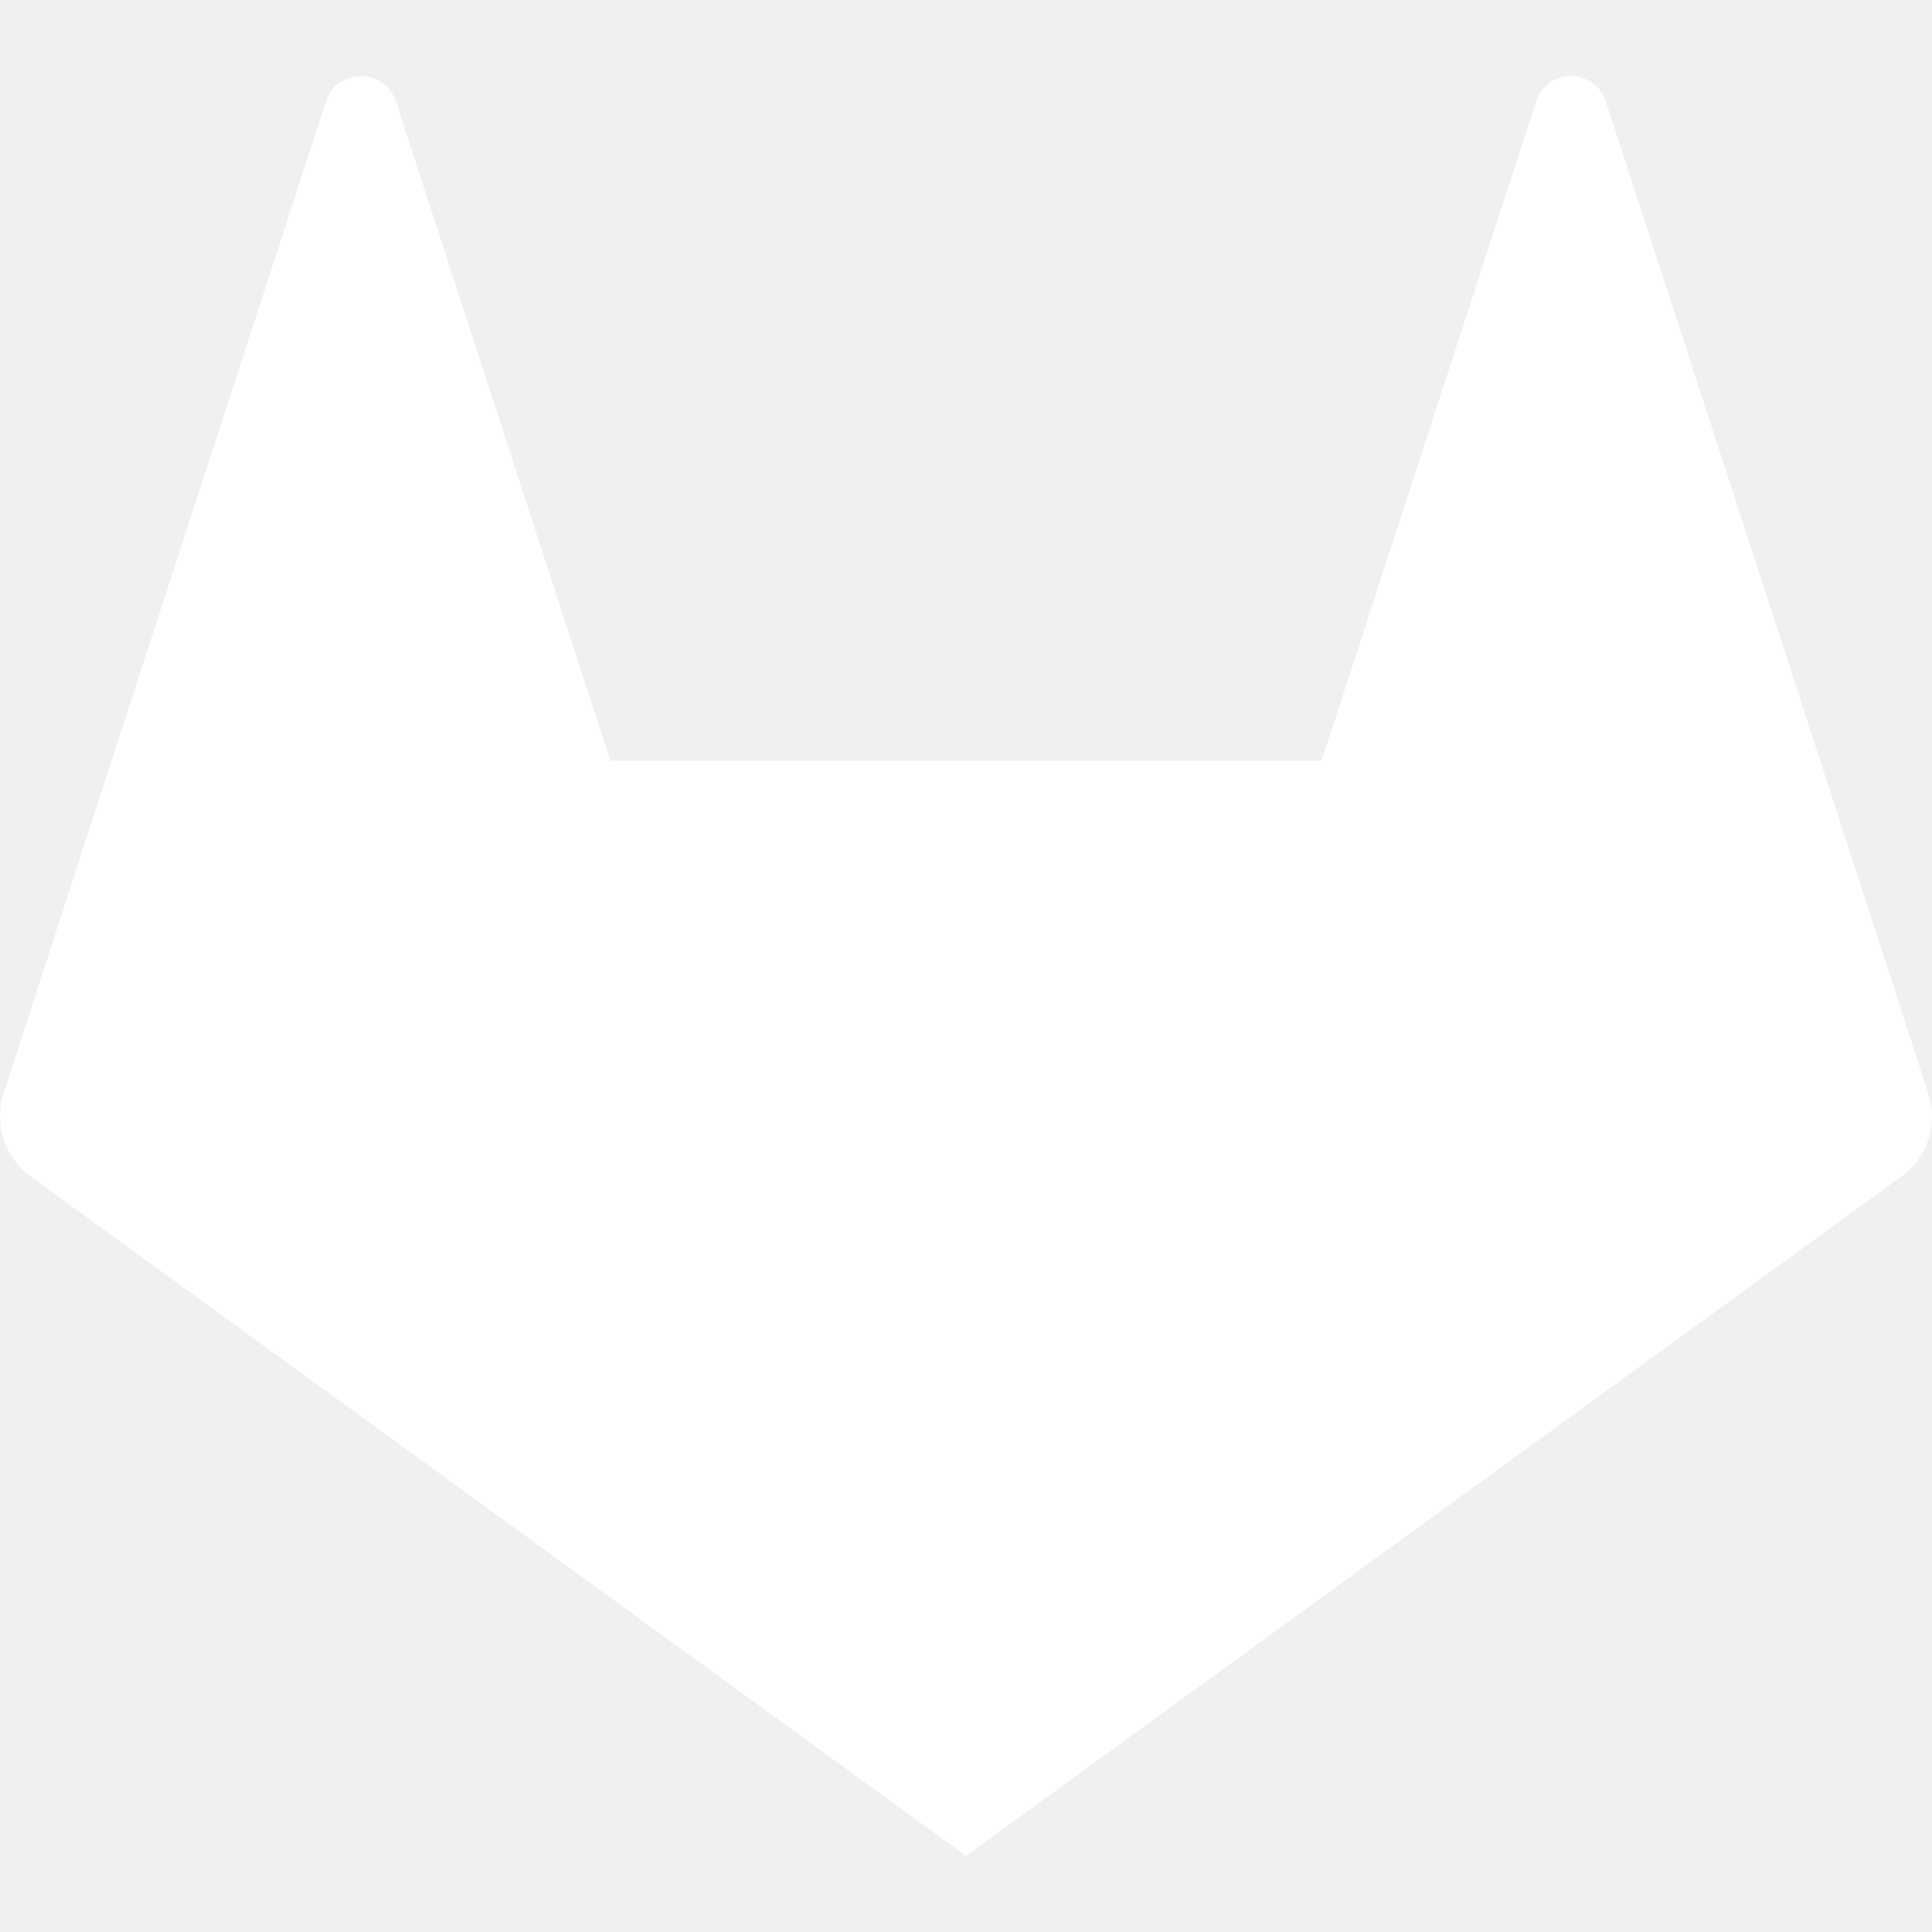
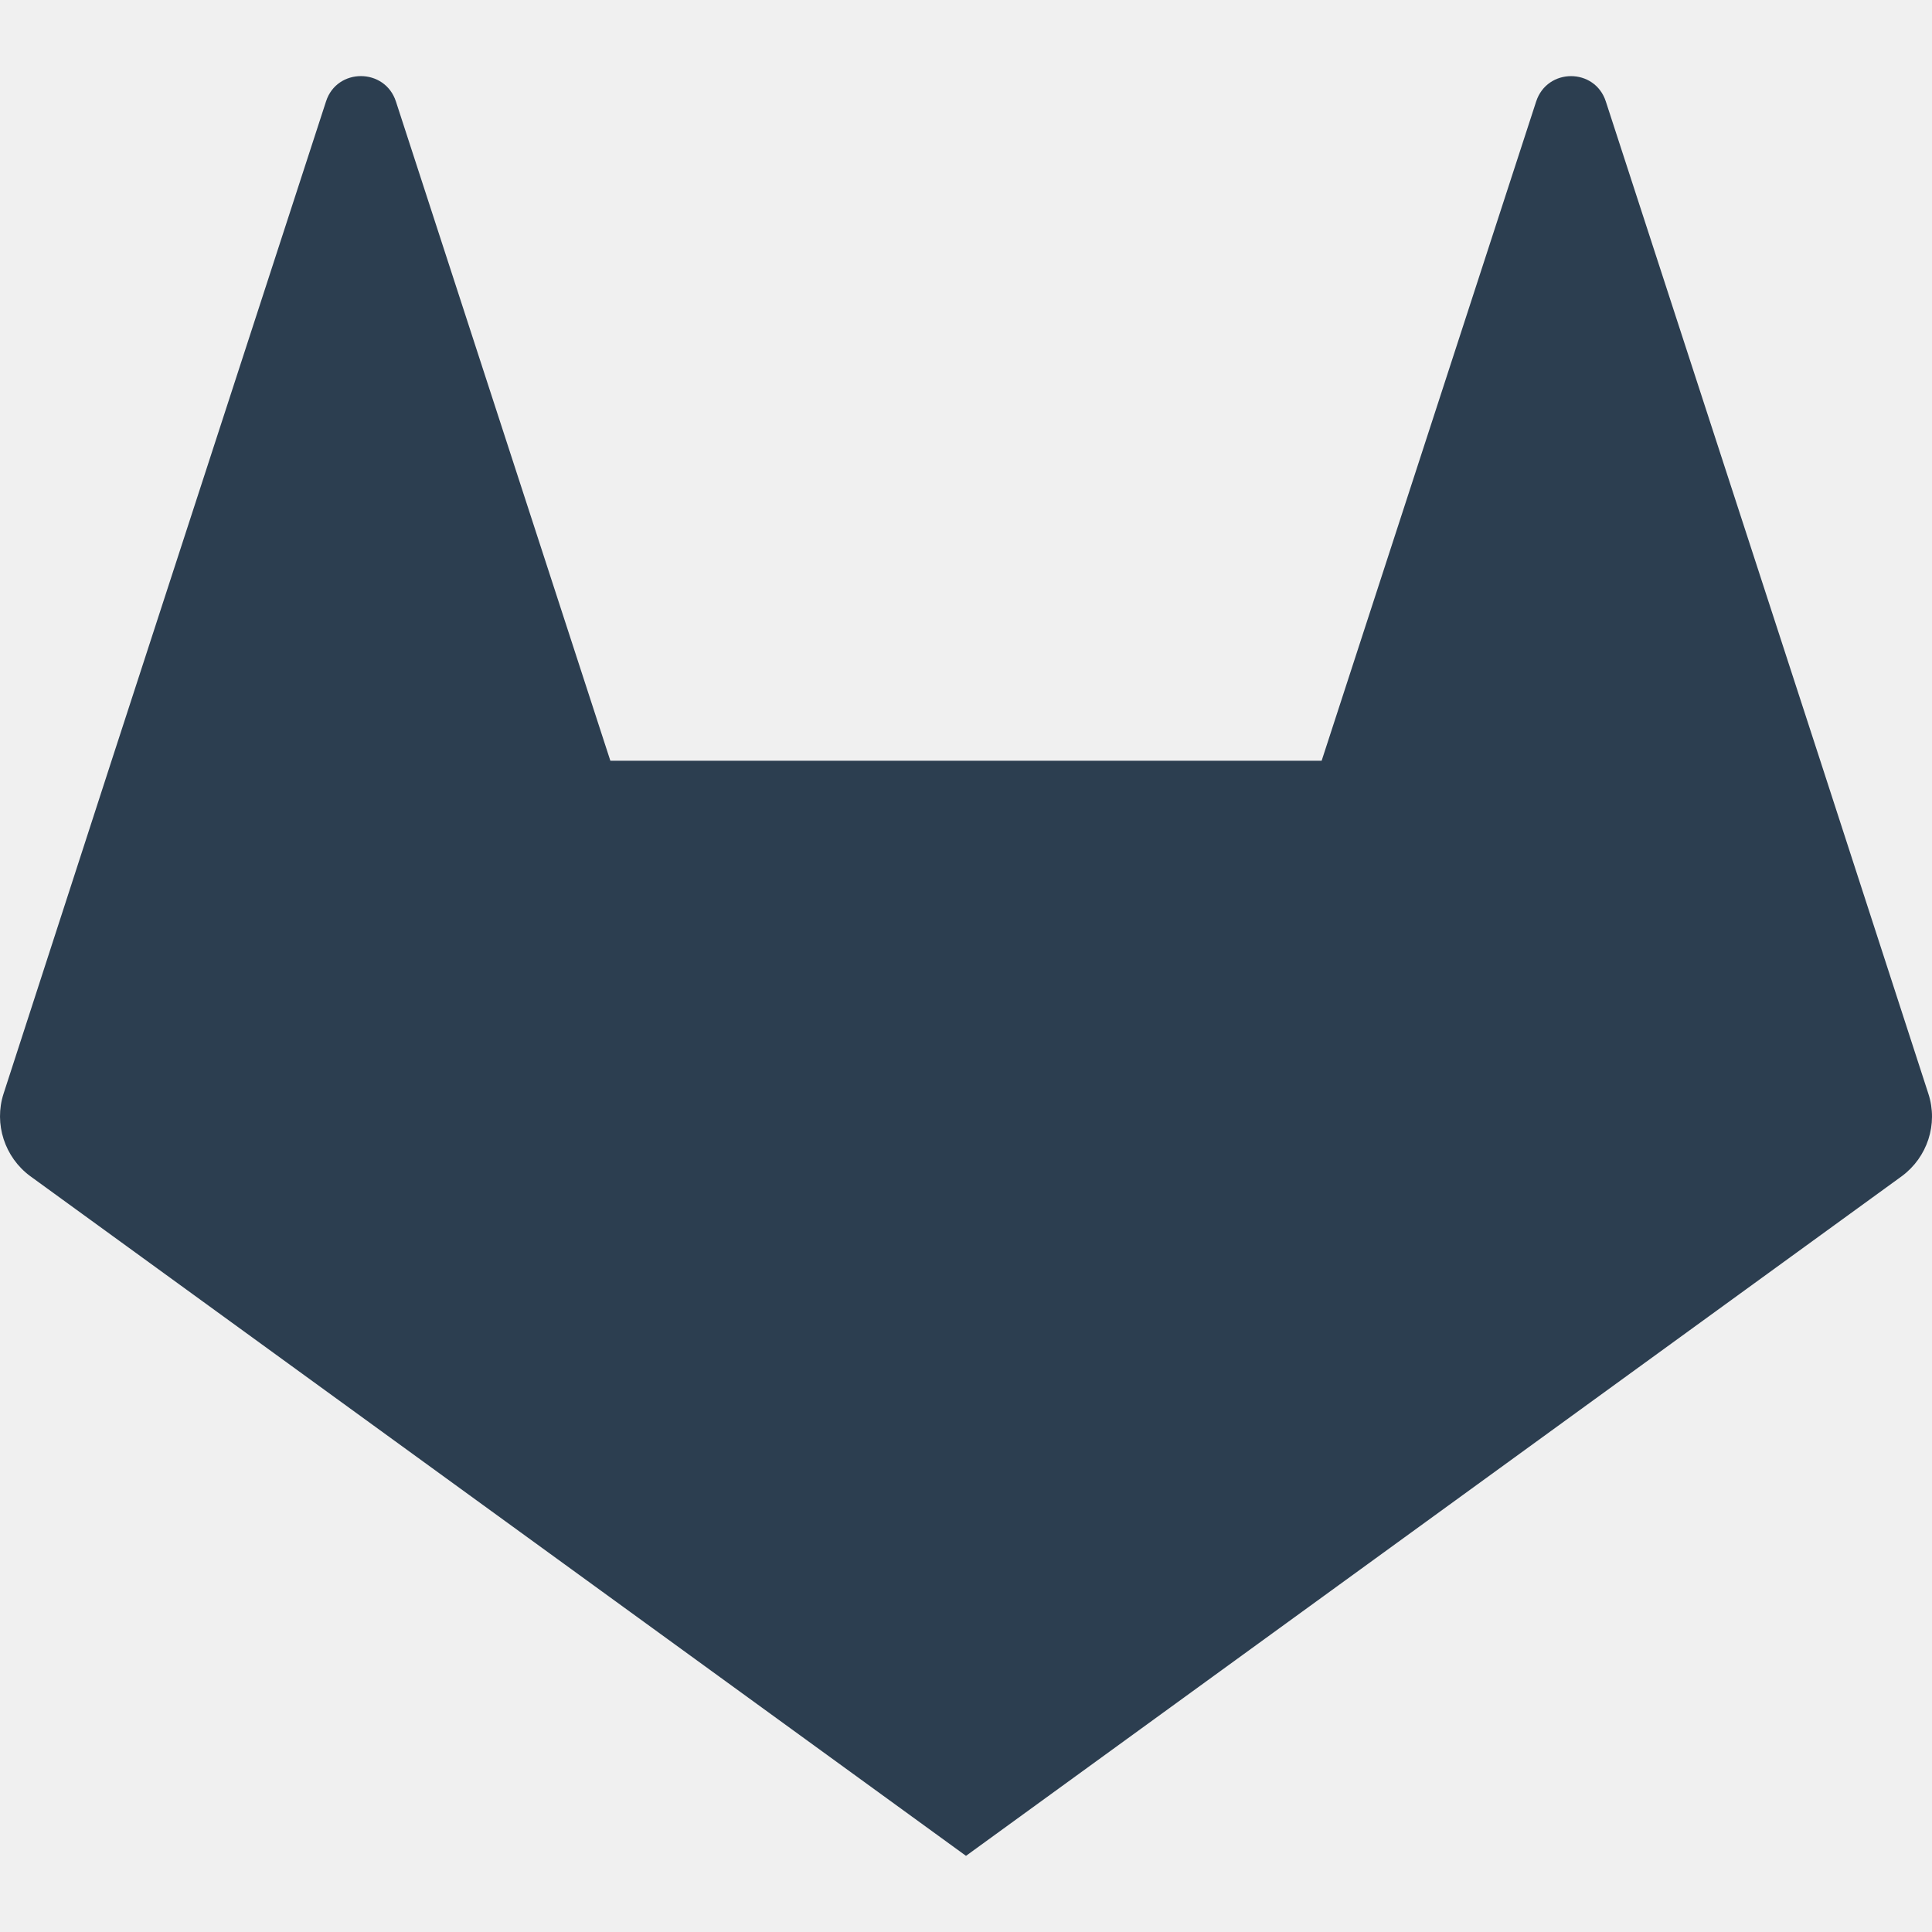
<svg xmlns="http://www.w3.org/2000/svg" viewBox="0 0 24 24">
-   <path fill="#fff" d="M23.955 13.587l-1.342-4.135-2.664-8.189c-.135-.423-.73-.423-.867 0L16.418 9.45H7.582L4.919 1.263C4.783.84 4.185.84 4.05 1.26L1.386 9.449.044 13.587c-.121.375.014.789.331 1.023L12 23.054l11.625-8.443c.318-.235.453-.647.33-1.024" />
+   <path fill="#2c3e50" d="M23.955 13.587l-1.342-4.135-2.664-8.189c-.135-.423-.73-.423-.867 0L16.418 9.45H7.582L4.919 1.263C4.783.84 4.185.84 4.05 1.26L1.386 9.449.044 13.587c-.121.375.014.789.331 1.023L12 23.054l11.625-8.443c.318-.235.453-.647.33-1.024" />
</svg>
